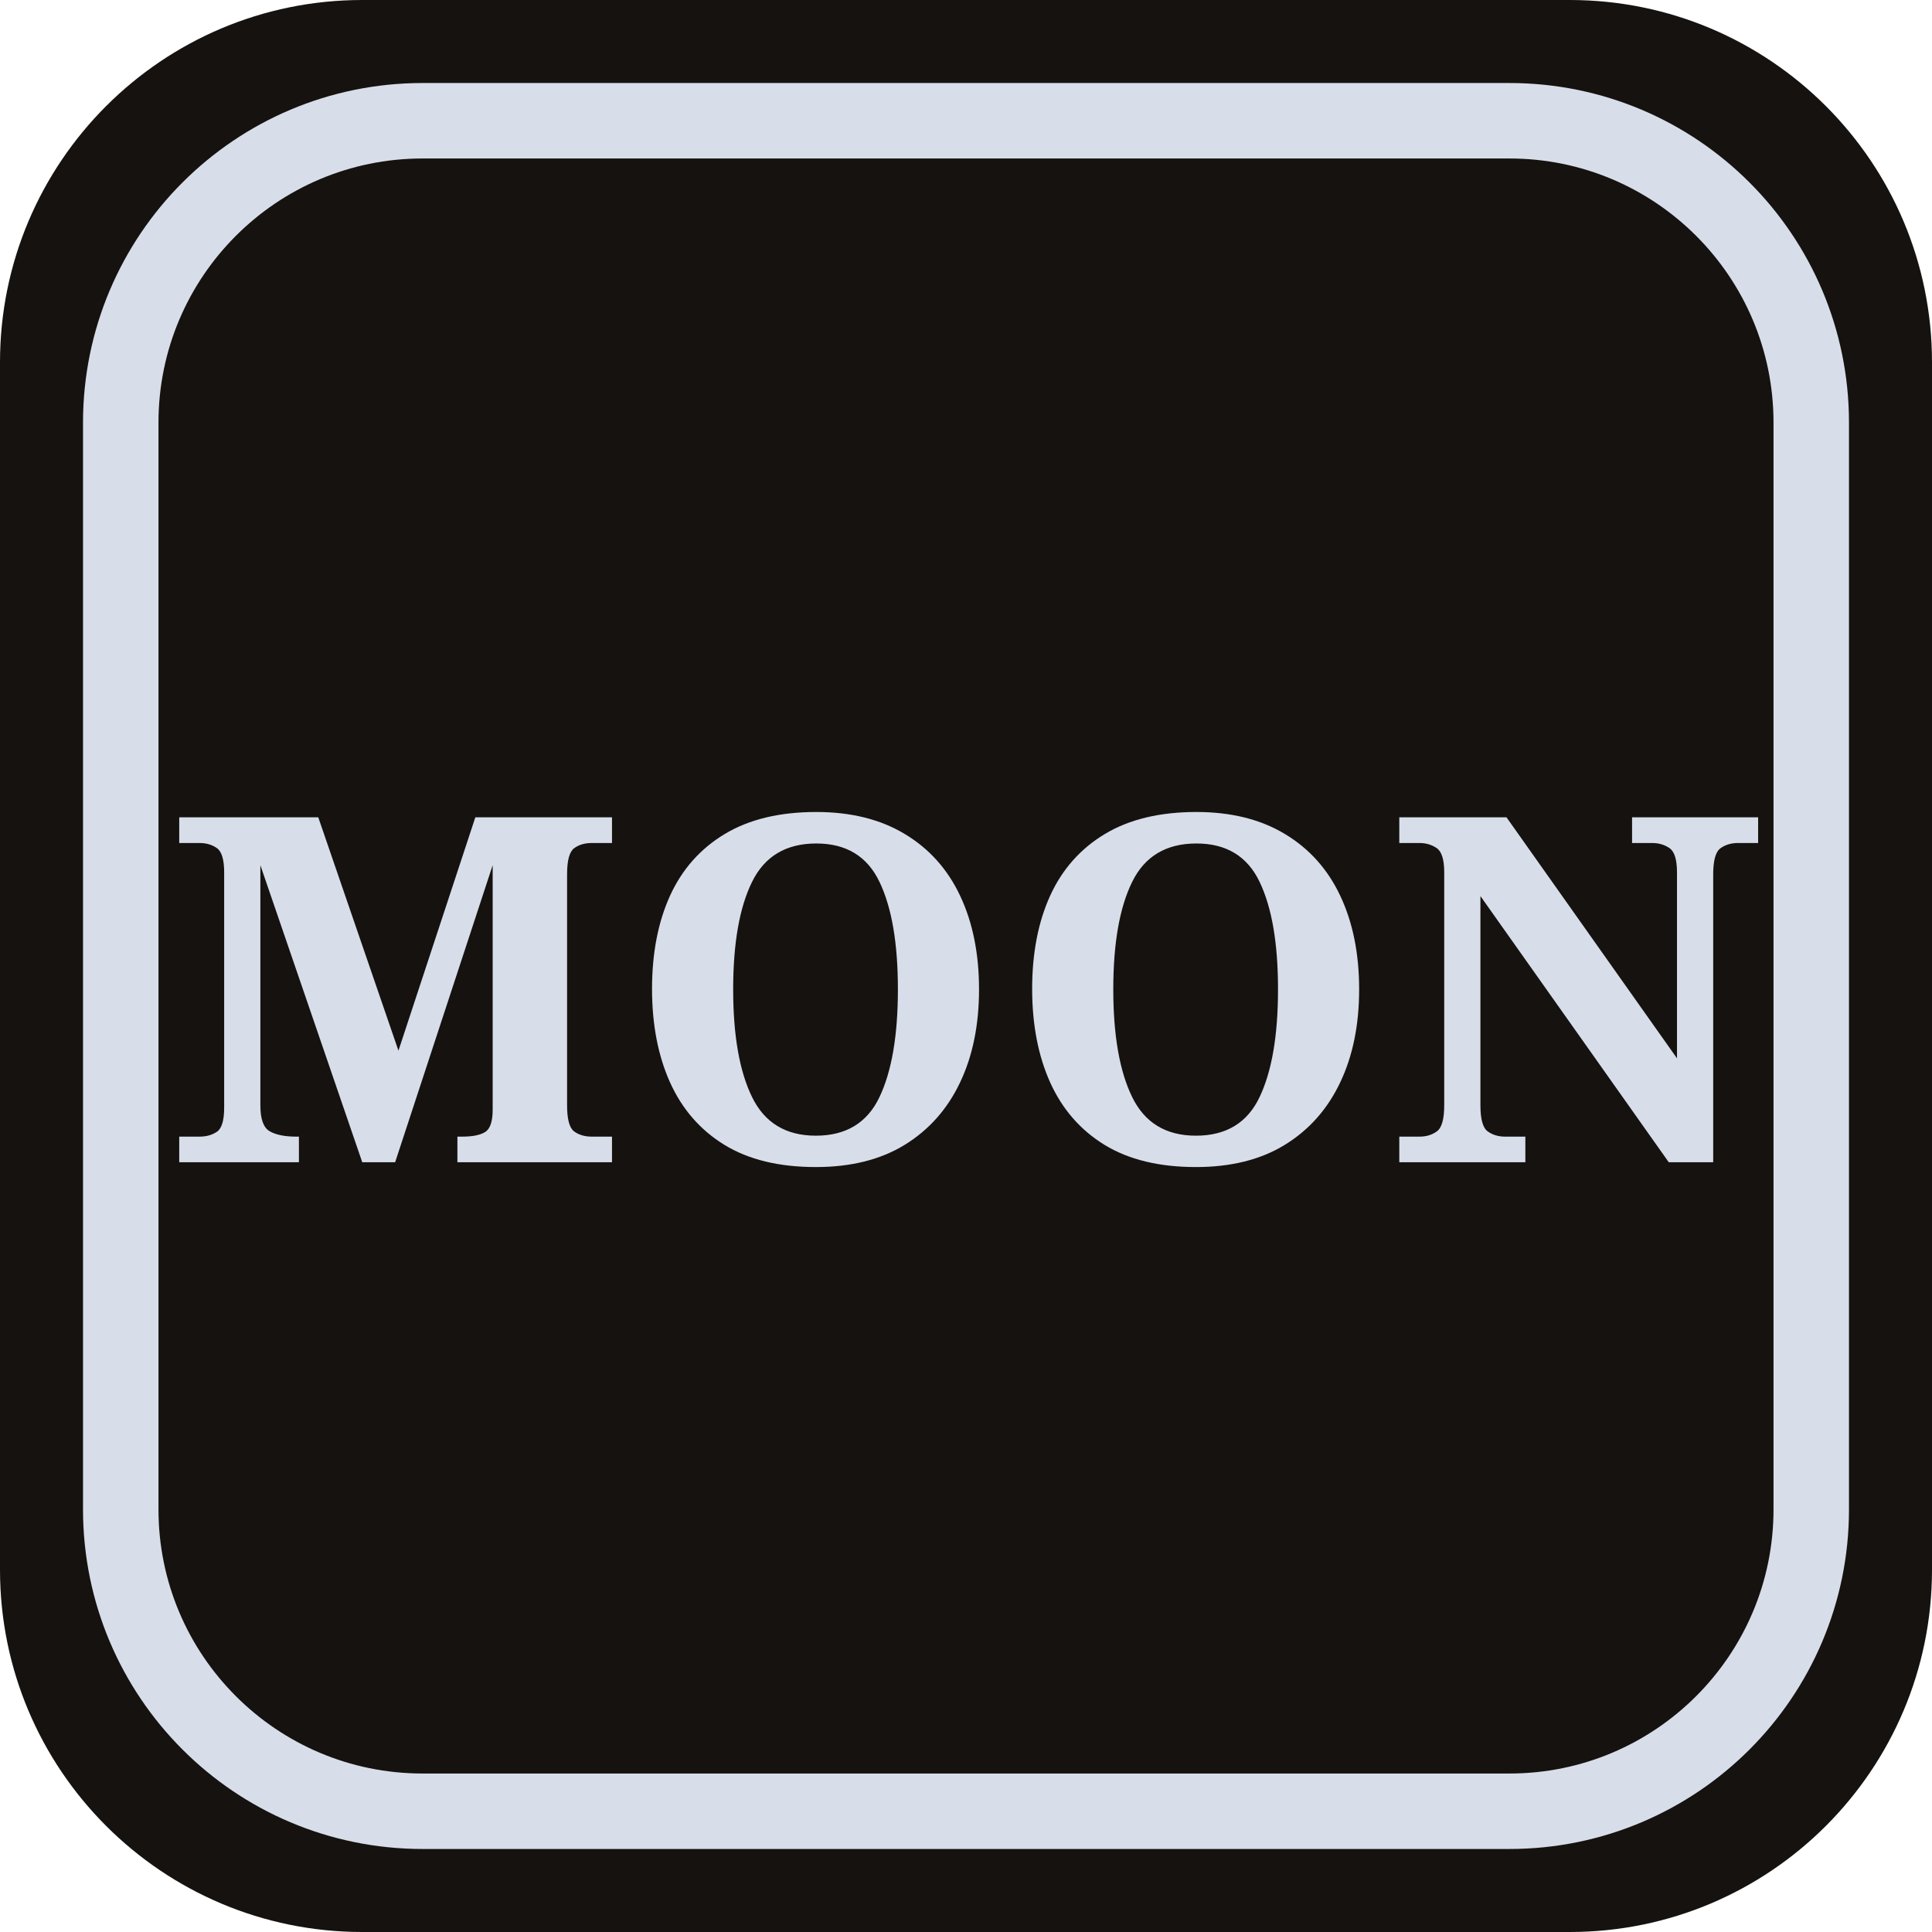
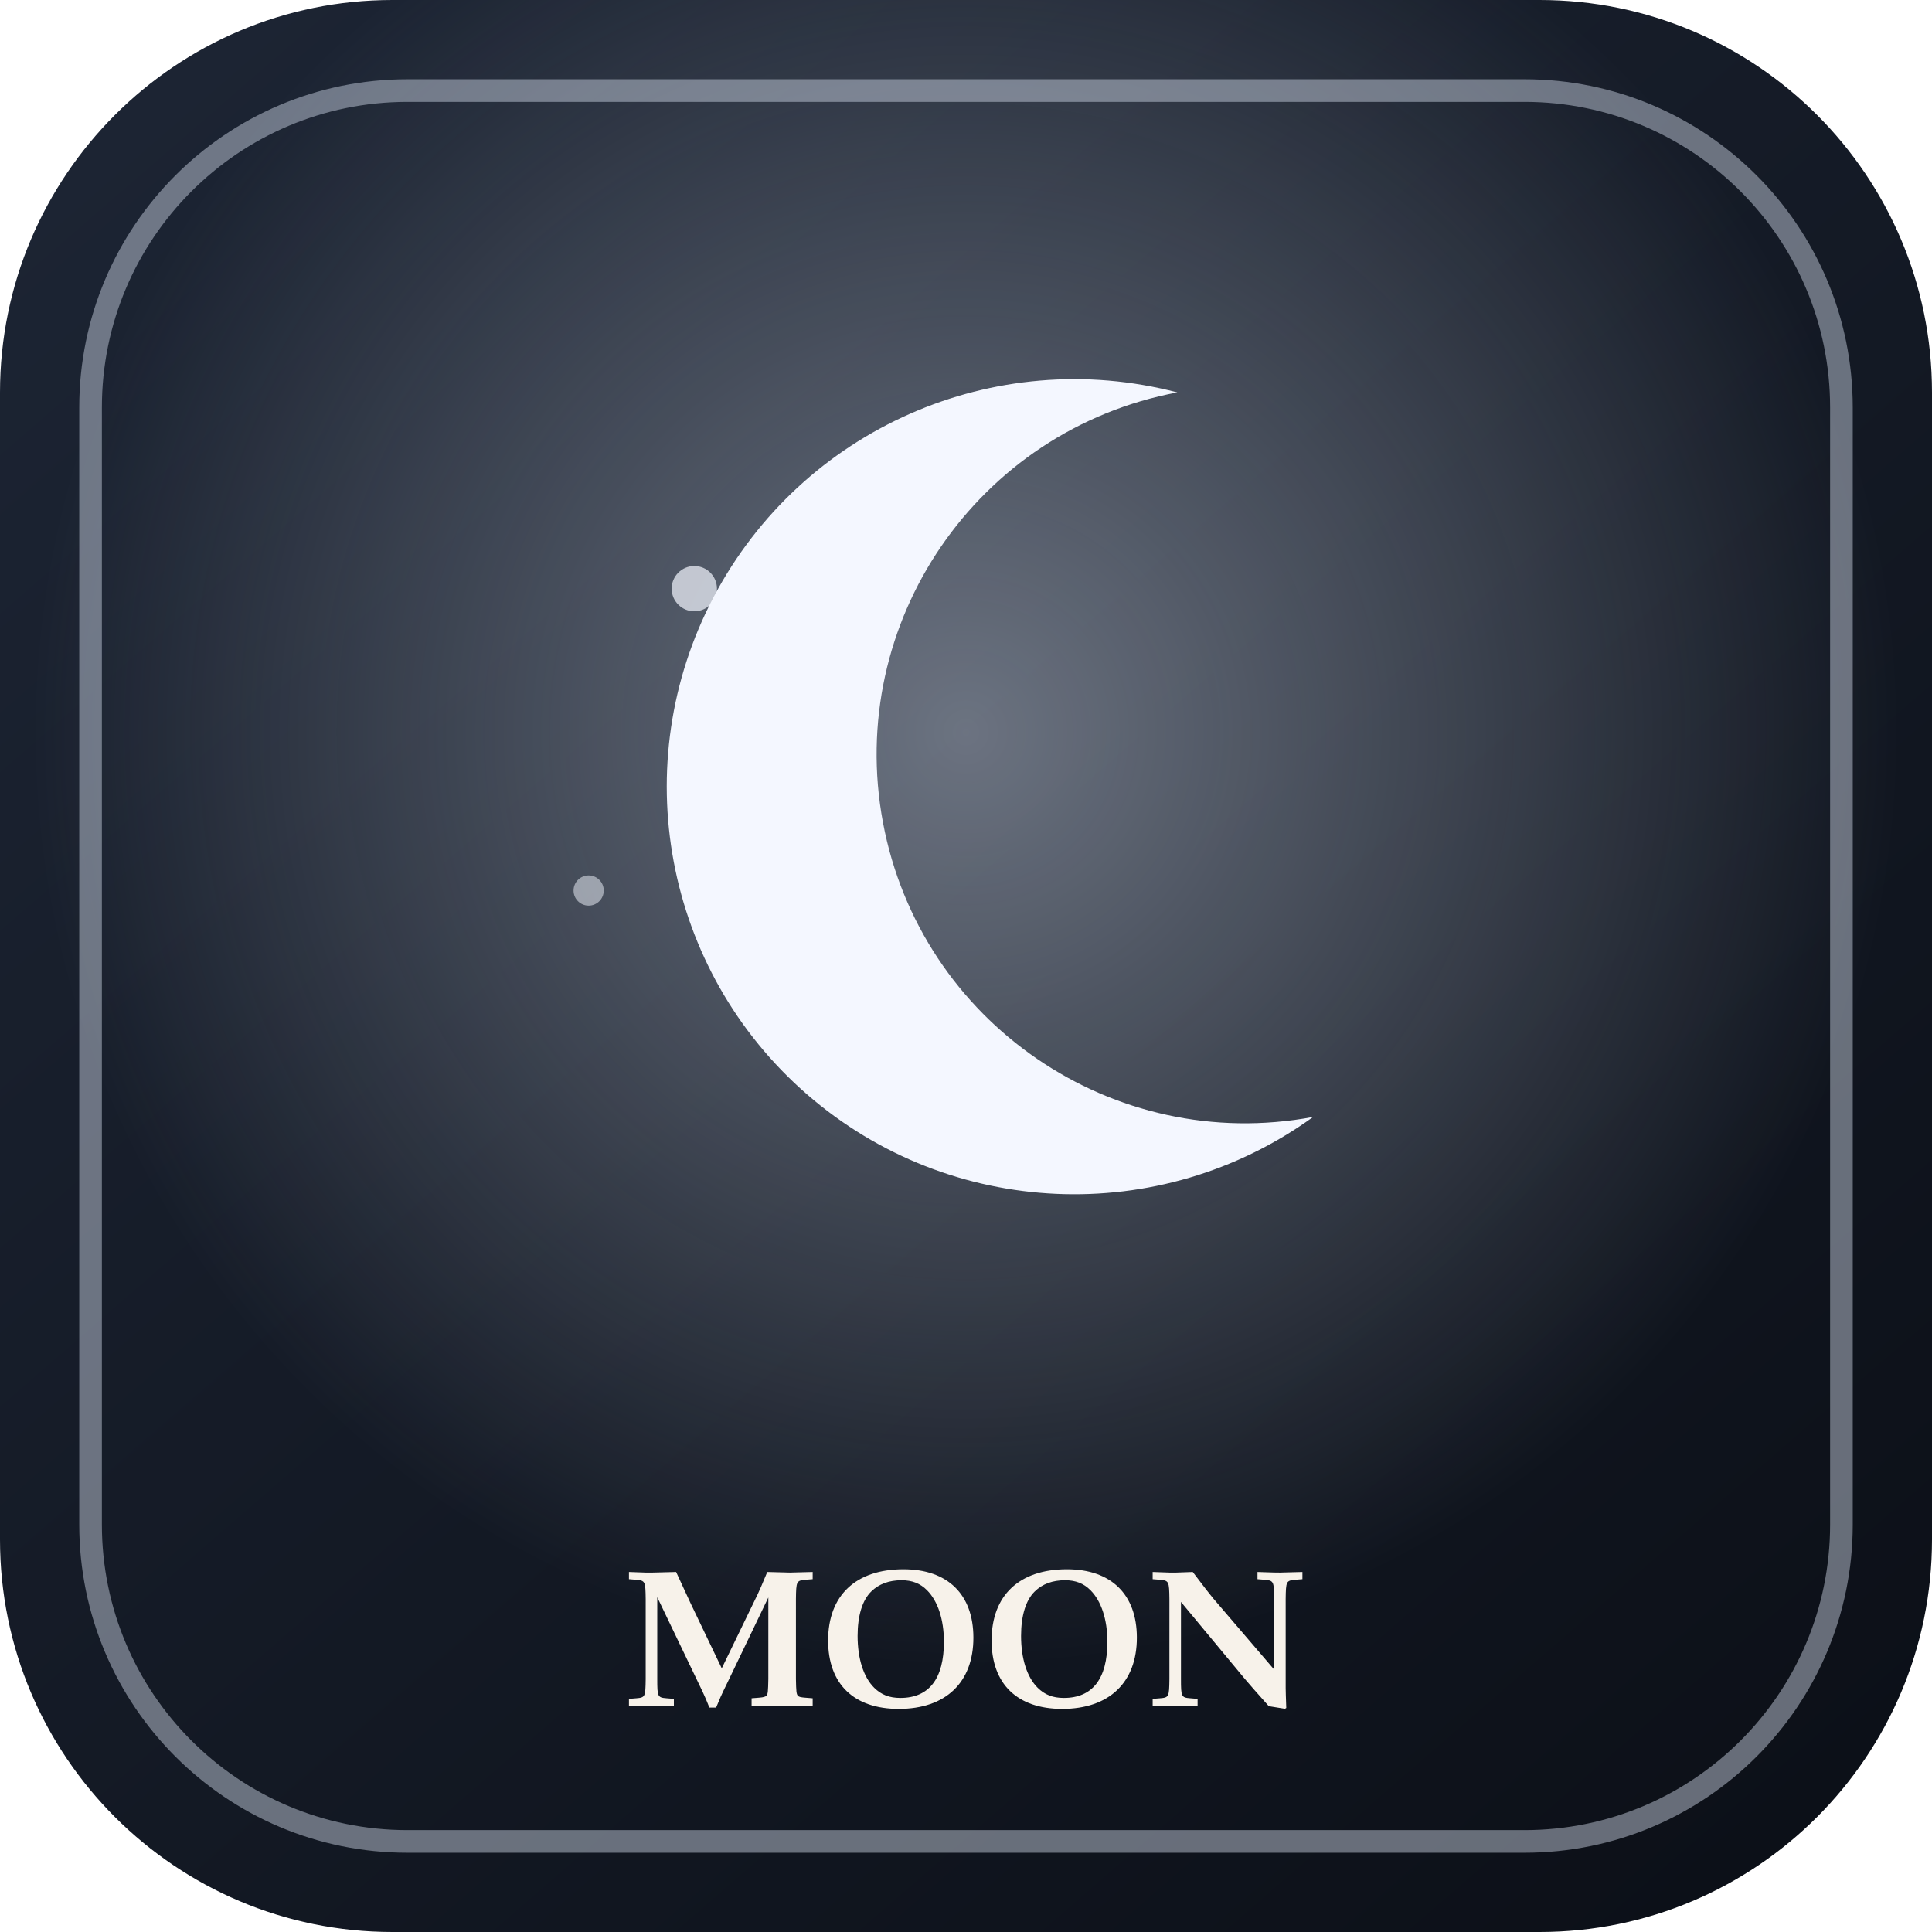
<svg xmlns="http://www.w3.org/2000/svg" viewBox="0 0 256 256">
-   <rect width="256" height="256" rx="48" fill="#16120f" />
-   <rect x="16" y="16" width="224" height="224" rx="40" fill="none" stroke="#d7deea" stroke-width="10" />
-   <text x="128" y="154" text-anchor="middle" font-family="Georgia, serif" font-size="64" font-weight="700" fill="#d7deea">MOON</text>
+   <defs>
+     <linearGradient id="bg" x1="24" y1="8" x2="232" y2="248" gradientUnits="userSpaceOnUse">
+       <stop stop-color="#1c2433" />
+       <stop offset="1" stop-color="#0c1018" />
+     </linearGradient>
+     <radialGradient id="glow" cx="50%" cy="38%" r="48%">
+       <stop stop-color="#d5deee" stop-opacity="0.45" />
+       <stop offset="1" stop-color="#d5deee" stop-opacity="0" />
+     </radialGradient>
+   </defs>
+   <rect width="256" height="256" rx="52" fill="url(#bg)" />
+   <rect width="256" height="256" rx="52" fill="url(#glow)" />
+   <rect x="12" y="12" width="232" height="232" rx="42" fill="none" stroke="#d5deee" stroke-opacity="0.45" stroke-width="3" />
+   <path d="M156 52a54 54 0 1 0 18 96 42 42 0 1 1-18-96z" fill="#f4f7ff" />
+   <circle cx="92" cy="78" r="3" fill="#f4f7ff" opacity=".7" />
+   <circle cx="78" cy="118" r="2" fill="#f4f7ff" opacity=".5" />
+   <text x="128" y="226" text-anchor="middle" font-family="Georgia, Palatino, serif" font-size="26" font-weight="700" fill="#f7f2ea">MOON</text>
</svg>
